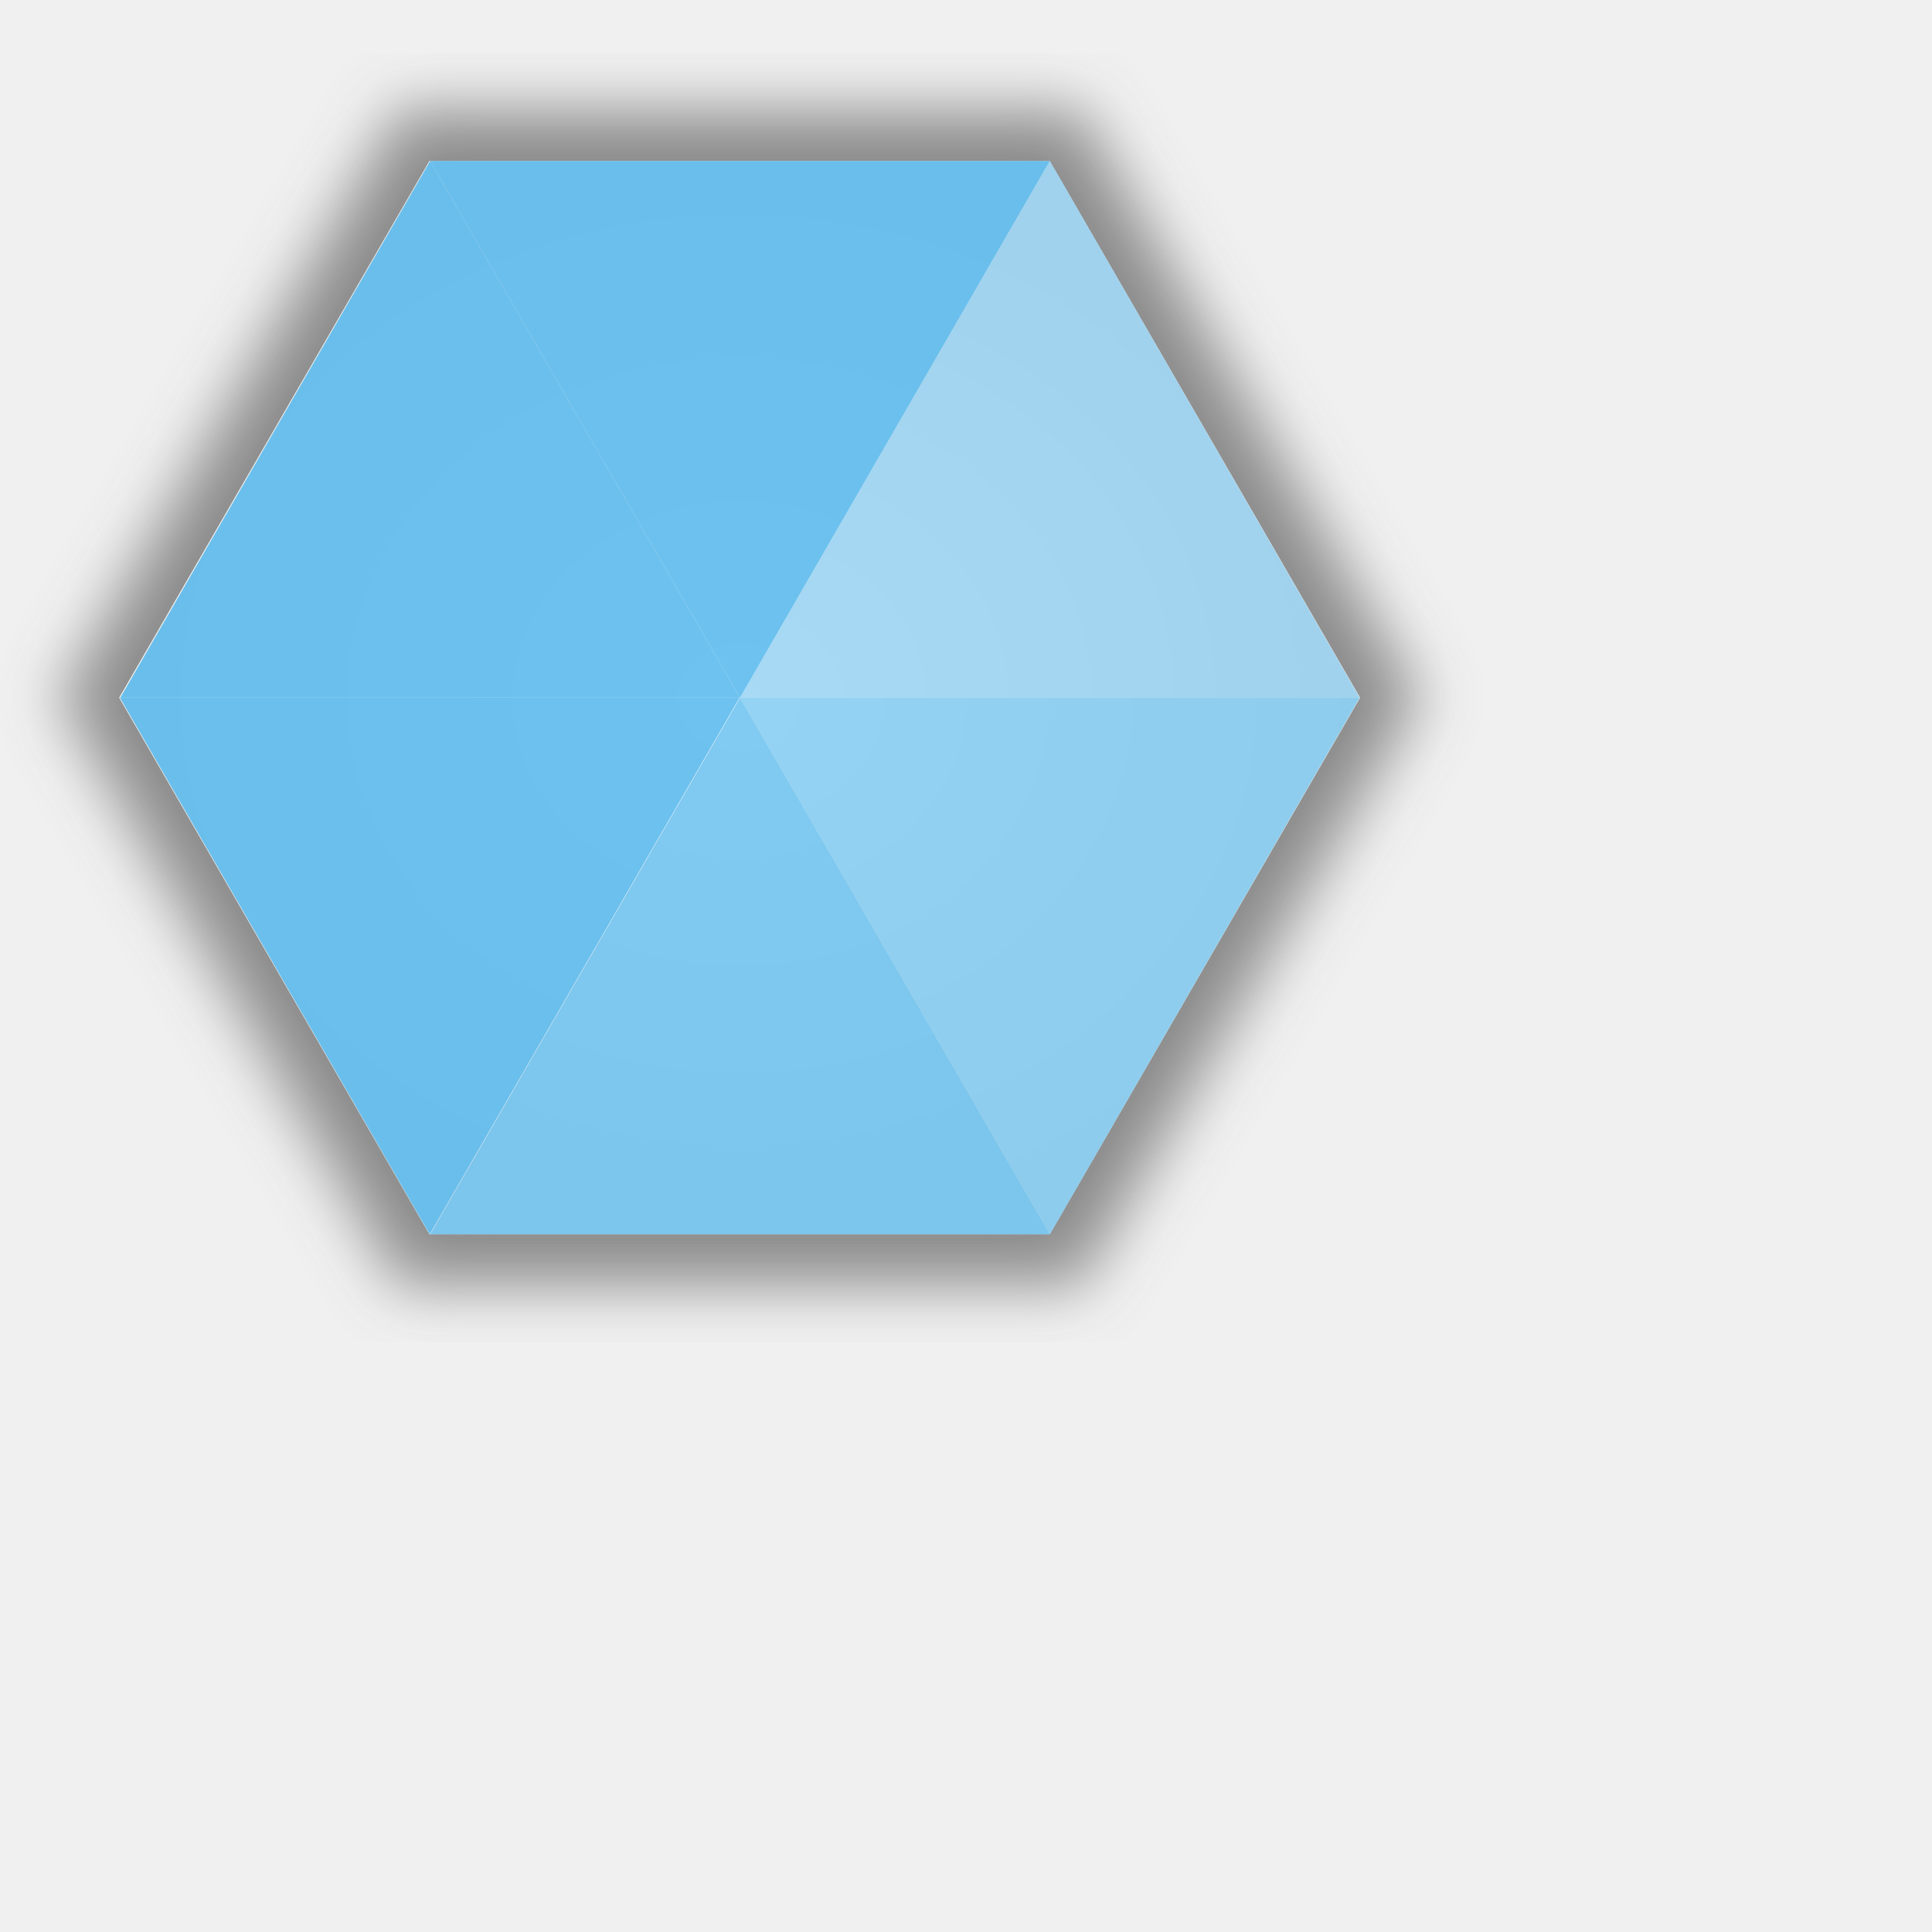
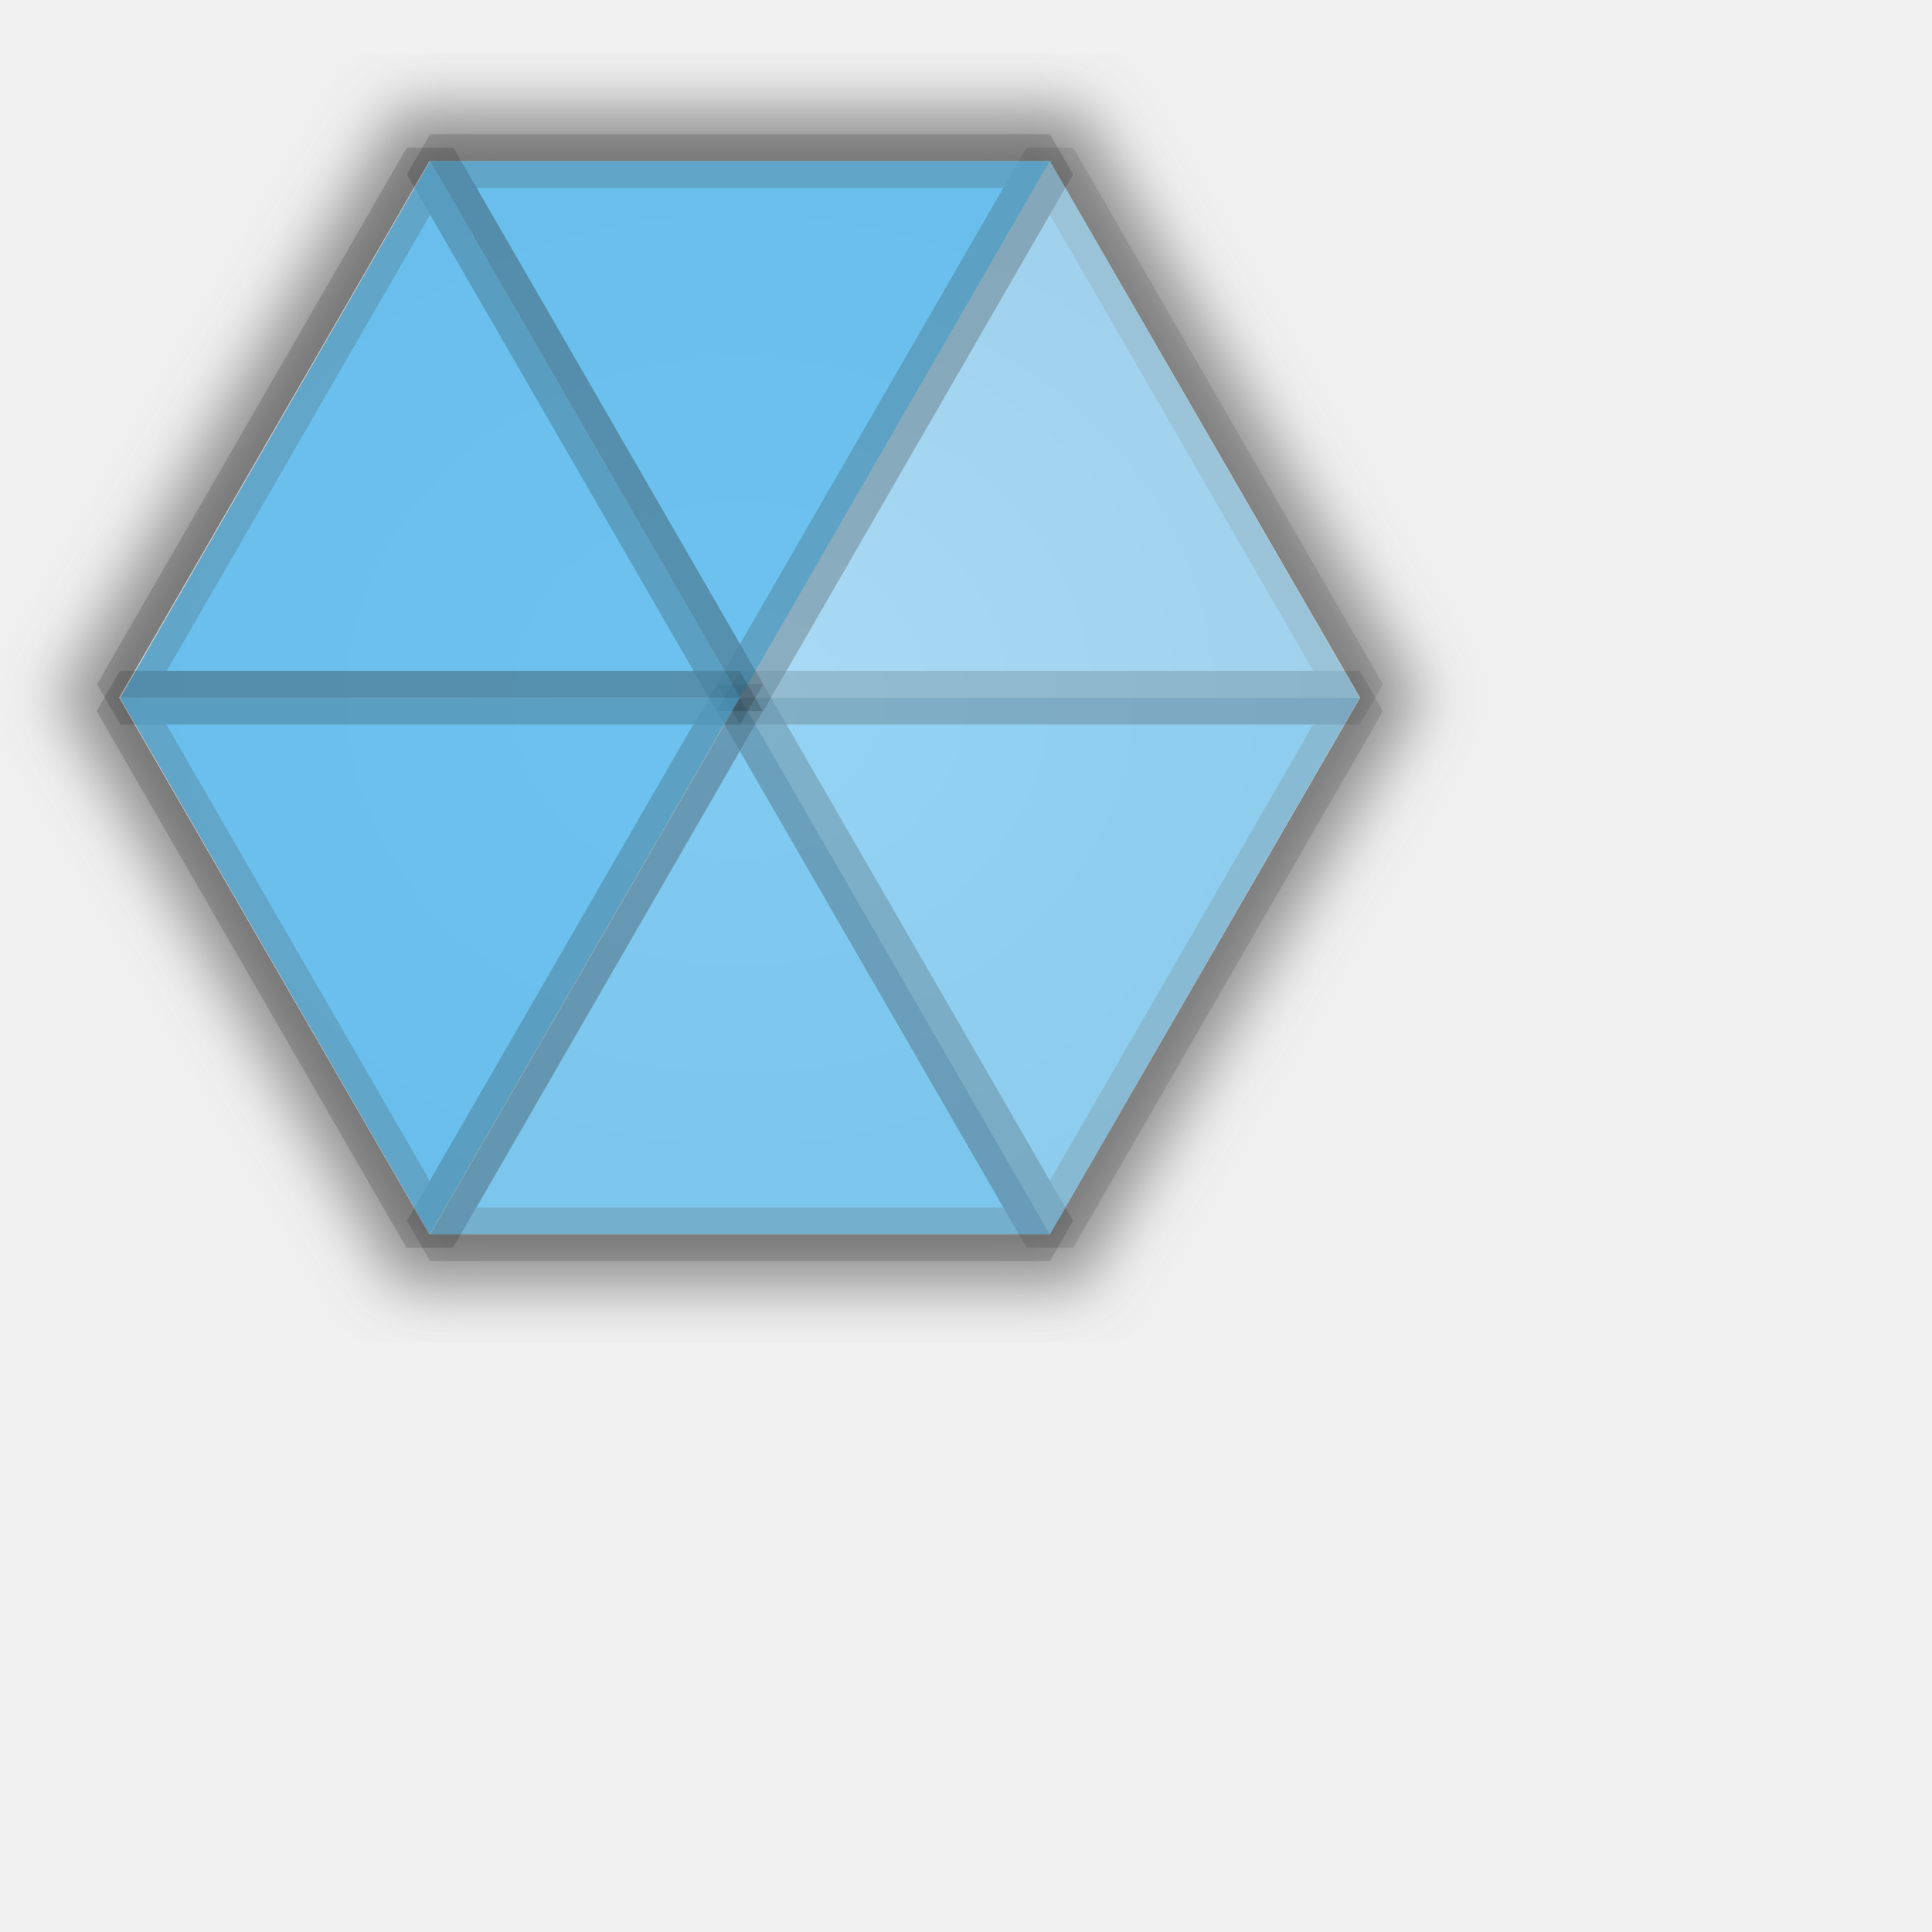
<svg xmlns="http://www.w3.org/2000/svg" xmlns:xlink="http://www.w3.org/1999/xlink" version="1.0" width="36" height="36" id="svg3315">
  <defs id="defs3317">
    <linearGradient id="linearGradient27505">
      <stop style="stop-color:#ffffff;stop-opacity:1;" offset="0" id="stop27507" />
      <stop style="stop-color:#f0f0f0;stop-opacity:1;" offset="1" id="stop27509" />
    </linearGradient>
    <linearGradient id="linearGradient8348">
      <stop style="stop-color:#ccdcdc;stop-opacity:0;" offset="0" id="stop8350" />
      <stop id="stop8358" offset="0.625" style="stop-color:#ffffff;stop-opacity:1;" />
      <stop id="stop8356" offset="0.781" style="stop-color:#ffffff;stop-opacity:0.196;" />
      <stop style="stop-color:#ffffff;stop-opacity:1;" offset="1" id="stop8352" />
    </linearGradient>
    <linearGradient id="linearGradient4818">
      <stop style="stop-color:#ff6700;stop-opacity:1;" offset="0" id="stop4820" />
      <stop style="stop-color:#69b6ff;stop-opacity:0;" offset="1" id="stop4822" />
    </linearGradient>
    <linearGradient id="linearGradient3815">
      <stop style="stop-color:#0000ff;stop-opacity:1;" offset="0" id="stop3817" />
      <stop style="stop-color:#0000ff;stop-opacity:0;" offset="1" id="stop3819" />
    </linearGradient>
    <linearGradient id="linearGradient3801">
      <stop style="stop-color:#00ff00;stop-opacity:1;" offset="0" id="stop3803" />
      <stop style="stop-color:#00ff00;stop-opacity:0;" offset="1" id="stop3805" />
    </linearGradient>
    <linearGradient id="linearGradient3787">
      <stop style="stop-color:#00ff00;stop-opacity:1;" offset="0" id="stop3789" />
      <stop style="stop-color:#ff0000;stop-opacity:0;" offset="1" id="stop3791" />
    </linearGradient>
    <linearGradient id="linearGradient3779">
      <stop style="stop-color:#000000;stop-opacity:1;" offset="0" id="stop3781" />
      <stop style="stop-color:#323232;stop-opacity:1;" offset="1" id="stop3783" />
    </linearGradient>
    <linearGradient id="linearGradient3772">
      <stop style="stop-color:#323232;stop-opacity:1;" offset="0" id="stop3774" />
      <stop style="stop-color:#000000;stop-opacity:1;" offset="1" id="stop3776" />
    </linearGradient>
    <radialGradient xlink:href="#linearGradient3772" id="radialGradient3778" cx="1.366" cy="0.773" fx="1.366" fy="0.773" r="4.674" gradientUnits="userSpaceOnUse" />
    <linearGradient xlink:href="#linearGradient3779" id="linearGradient3785" x1="22" y1="22" x2="3" y2="3" gradientUnits="userSpaceOnUse" />
    <filter id="filter3982" color-interpolation-filters="sRGB">
      <feGaussianBlur stdDeviation="0.54" id="feGaussianBlur3984" />
    </filter>
    <filter id="filter27501">
      <feGaussianBlur stdDeviation="0.539" id="feGaussianBlur27503" />
    </filter>
    <radialGradient xlink:href="#linearGradient27505" id="radialGradient27511" cx="13.781" cy="13" fx="13.781" fy="13" r="11.562" gradientTransform="matrix(1,0,0,0.8648649,0,1.756757)" gradientUnits="userSpaceOnUse" />
    <radialGradient xlink:href="#linearGradient27505" id="radialGradient27525" gradientUnits="userSpaceOnUse" gradientTransform="matrix(-1,0,0,-0.8648649,27.5625,24.24324)" cx="13.781" cy="13" fx="13.781" fy="13" r="11.562" />
  </defs>
  <g id="g3879" transform="translate(27.1282,-41.72782)">
    <path style="opacity:0.4;fill:#000000;fill-opacity:1;fill-rule:nonzero;stroke:none;filter:url(#filter3982)" d="M 12,1 C 10.643,1 9.527,1.92 9.156,3.156 8.397,2.564 7.36,2.368 6.375,2.688 4.799,3.199 3.926,4.893 4.438,6.469 4.445,6.491 4.461,6.509 4.469,6.531 3.517,6.509 2.571,6.922 1.969,7.75 0.995,9.09 1.285,10.995 2.625,11.969 2.644,11.983 2.668,11.987 2.688,12 c -0.786,0.541 -1.281,1.442 -1.281,2.469 0,1.657 1.343,3 3,3 0.022,0 0.041,4.53e-4 0.062,0 -0.316,0.899 -0.196,1.952 0.406,2.781 0.974,1.34 2.847,1.63 4.188,0.656 0.025,-0.018 0.038,-0.044 0.062,-0.062 0.272,0.913 0.962,1.683 1.938,2 1.576,0.512 3.269,-0.33 3.781,-1.906 0.01,-0.032 0.022,-0.062 0.031,-0.094 0.757,0.58 1.774,0.786 2.75,0.469 1.576,-0.512 2.449,-2.205 1.938,-3.781 -0.007,-0.022 -0.024,-0.04 -0.031,-0.062 0.952,0.022 1.898,-0.39 2.5,-1.219 C 23.005,14.91 22.715,13.005 21.375,12.031 21.356,12.017 21.332,12.014 21.312,12 c 0.778,-0.542 1.281,-1.449 1.281,-2.469 0,-1.657 -1.343,-3 -3,-3 -0.022,0 -0.041,-4.527e-4 -0.062,0 C 19.847,5.633 19.727,4.579 19.125,3.75 18.516,2.912 17.556,2.498 16.594,2.531 16.016,2.551 15.44,2.729 14.938,3.094 14.906,3.116 14.874,3.133 14.844,3.156 14.473,1.92 13.357,1 12,1 z M 10.188,6.375 C 10.692,6.761 11.315,7 12,7 c 0.693,0 1.336,-0.23 1.844,-0.625 0.095,0.313 0.235,0.627 0.438,0.906 0.602,0.829 1.548,1.273 2.5,1.25 -0.114,0.316 -0.188,0.644 -0.188,1 0,1.036 0.514,1.961 1.312,2.5 -0.266,0.186 -0.517,0.41 -0.719,0.688 -0.609,0.838 -0.735,1.876 -0.406,2.781 -0.33,-0.006 -0.668,0.017 -1,0.125 -0.975,0.317 -1.697,1.087 -1.969,2 -0.258,-0.196 -0.549,-0.363 -0.875,-0.469 -0.985,-0.32 -2.022,-0.124 -2.781,0.469 -0.095,-0.313 -0.235,-0.627 -0.438,-0.906 -0.602,-0.829 -1.548,-1.273 -2.5,-1.25 0.114,-0.316 0.188,-0.644 0.188,-1 C 7.406,13.433 6.861,12.539 6.062,12 6.343,11.808 6.602,11.571 6.812,11.281 7.421,10.443 7.547,9.405 7.219,8.5 c 0.33,0.006 0.668,-0.017 1,-0.125 0.975,-0.317 1.697,-1.087 1.969,-2 z" transform="translate(-19,-2)" id="path3927" />
    <path d="m -8,2 c 0,1.105 -0.895,2 -2,2 -1.105,0 -2,-0.895 -2,-2 0,-1.105 0.895,-2 2,-2 1.105,0 2,0.895 2,2 z" id="path3099" style="fill:#ffffff;fill-opacity:1;fill-rule:nonzero;stroke:none" transform="translate(3,0)" />
    <path transform="matrix(0.809017,-0.5877853,0.5877853,0.809017,-4.787683,-3.968023)" style="opacity:0.1;fill:#ffffff;fill-opacity:1;fill-rule:nonzero;stroke:none" id="path3956" d="m -8,2 c 0,1.105 -0.895,2 -2,2 -1.105,0 -2,-0.895 -2,-2 0,-1.105 0.895,-2 2,-2 1.105,0 2,0.895 2,2 z" />
    <path d="m -8,2 c 0,1.105 -0.895,2 -2,2 -1.105,0 -2,-0.895 -2,-2 0,-1.105 0.895,-2 2,-2 1.105,0 2,0.895 2,2 z" id="path3958" style="opacity:0.2;fill:#ffffff;fill-opacity:1;fill-rule:nonzero;stroke:none" transform="matrix(0.309017,-0.9510565,0.9510565,0.309017,-13.42039,-2.600735)" />
    <path transform="matrix(-0.309017,-0.9510565,0.9510565,-0.309017,-19.60074,3.579605)" style="opacity:0.3;fill:#ffffff;fill-opacity:1;fill-rule:nonzero;stroke:none" id="path3960" d="m -8,2 c 0,1.105 -0.895,2 -2,2 -1.105,0 -2,-0.895 -2,-2 0,-1.105 0.895,-2 2,-2 1.105,0 2,0.895 2,2 z" />
    <path d="m -8,2 c 0,1.105 -0.895,2 -2,2 -1.105,0 -2,-0.895 -2,-2 0,-1.105 0.895,-2 2,-2 1.105,0 2,0.895 2,2 z" id="path3962" style="opacity:0.4;fill:#ffffff;fill-opacity:1;fill-rule:nonzero;stroke:none" transform="matrix(-0.809017,-0.5877853,0.5877853,-0.809017,-20.96802,12.21232)" />
    <path transform="matrix(-1,0,0,-1,-17,20)" style="opacity:0.5;fill:#ffffff;fill-opacity:1;fill-rule:nonzero;stroke:none" id="path3964" d="m -8,2 c 0,1.105 -0.895,2 -2,2 -1.105,0 -2,-0.895 -2,-2 0,-1.105 0.895,-2 2,-2 1.105,0 2,0.895 2,2 z" />
    <path d="m -8,2 c 0,1.105 -0.895,2 -2,2 -1.105,0 -2,-0.895 -2,-2 0,-1.105 0.895,-2 2,-2 1.105,0 2,0.895 2,2 z" id="path3966" style="opacity:0.6;fill:#ffffff;fill-opacity:1;fill-rule:nonzero;stroke:none" transform="matrix(-0.809017,0.5877853,-0.5877853,-0.809017,-9.212318,23.96802)" />
    <path transform="matrix(-0.309017,0.9510565,-0.9510565,-0.309017,-0.5796055,22.60074)" style="opacity:0.7;fill:#ffffff;fill-opacity:1;fill-rule:nonzero;stroke:none" id="path3968" d="m -8,2 c 0,1.105 -0.895,2 -2,2 -1.105,0 -2,-0.895 -2,-2 0,-1.105 0.895,-2 2,-2 1.105,0 2,0.895 2,2 z" />
    <path d="m -8,2 c 0,1.105 -0.895,2 -2,2 -1.105,0 -2,-0.895 -2,-2 0,-1.105 0.895,-2 2,-2 1.105,0 2,0.895 2,2 z" id="path3970" style="opacity:0.8;fill:#ffffff;fill-opacity:1;fill-rule:nonzero;stroke:none" transform="matrix(0.309017,0.9510565,-0.9510565,0.309017,5.600734,16.4204)" />
    <path transform="matrix(0.809017,0.5877853,-0.5877853,0.809017,6.968022,7.787684)" style="opacity:0.9;fill:#ffffff;fill-opacity:1;fill-rule:nonzero;stroke:none" id="path3972" d="m -8,2 c 0,1.105 -0.895,2 -2,2 -1.105,0 -2,-0.895 -2,-2 0,-1.105 0.895,-2 2,-2 1.105,0 2,0.895 2,2 z" />
  </g>
  <g id="g27513">
    <path style="fill:#7d7d7d;fill-opacity:0.784;fill-rule:nonzero;stroke:#7d7d7d;stroke-width:2;stroke-miterlimit:4;stroke-opacity:0.784;stroke-dasharray:none;filter:url(#filter27501)" d="m 8,3 -5.781,10 5.781,10 11.562,0 5.781,-10 L 19.562,3 8,3 z" id="path25646" transform="matrix(-1,0,0,-1,27.5625,26)" />
    <path id="path25631" d="m 19.563,23 5.781,-10 -5.781,-10 -11.562,-10e-8 -5.781,10 5.781,10 11.563,0 z" style="fill:url(#radialGradient27525);fill-opacity:1;fill-rule:nonzero;stroke:none" />
-     <path id="path25108" d="M 13.789,13 19.563,23 8.015,23 z" style="opacity:0.65;fill:#3daee9;fill-opacity:1;fill-rule:nonzero;stroke:none" />
-     <path style="opacity:0.55;fill:#3daee9;fill-opacity:1;fill-rule:nonzero;stroke:none" d="m 13.789,13 11.547,2e-6 L 19.563,23 z" id="path25113" />
-     <path id="path25115" d="M 13.789,13 19.563,3 25.336,13 z" style="opacity:0.45;fill:#3daee9;fill-opacity:1;fill-rule:nonzero;stroke:none" />
-     <path style="opacity:0.75;fill:#3daee9;fill-opacity:1;fill-rule:nonzero;stroke:none" d="m 13.789,13 -5.774,-10 11.547,0 z" id="path25117" />
-     <path id="path25119" d="M 13.789,13 2.242,13 8.015,3 z" style="opacity:0.75;fill:#3daee9;fill-opacity:1;fill-rule:nonzero;stroke:none" />
-     <path style="opacity:0.75;fill:#3daee9;fill-opacity:1;fill-rule:nonzero;stroke:none" d="m 13.781,13 -5.774,10 L 2.234,13 z" id="path25121" />
+     <path id="path25108" d="M 13.789,13 19.563,23 8.015,23 z" style="opacity:0.65;fill:#3daee9;fill-opacity:1;fill-rule:nonzero;stroke:#000000;stroke-opacity:0.196;stroke-linejoin:bevel" />
+     <path style="opacity:0.55;fill:#3daee9;fill-opacity:1;fill-rule:nonzero;stroke:#000000;stroke-opacity:0.196;stroke-linejoin:bevel" d="m 13.789,13 11.547,2e-6 L 19.563,23 z" id="path25113" />
+     <path id="path25115" d="M 13.789,13 19.563,3 25.336,13 z" style="opacity:0.45;fill:#3daee9;fill-opacity:1;fill-rule:nonzero;stroke:#000000;stroke-opacity:0.196;stroke-linejoin:bevel" />
+     <path style="opacity:0.75;fill:#3daee9;fill-opacity:1;fill-rule:nonzero;stroke:#000000;stroke-opacity:0.196;stroke-linejoin:bevel" d="m 13.789,13 -5.774,-10 11.547,0 z" id="path25117" />
+     <path id="path25119" d="M 13.789,13 2.242,13 8.015,3 z" style="opacity:0.75;fill:#3daee9;fill-opacity:1;fill-rule:nonzero;stroke:#000000;stroke-opacity:0.196;stroke-linejoin:bevel" />
+     <path style="opacity:0.75;fill:#3daee9;fill-opacity:1;fill-rule:nonzero;stroke:#000000;stroke-opacity:0.196;stroke-linejoin:bevel" d="m 13.781,13 -5.774,10 L 2.234,13 z" id="path25121" />
  </g>
</svg>
